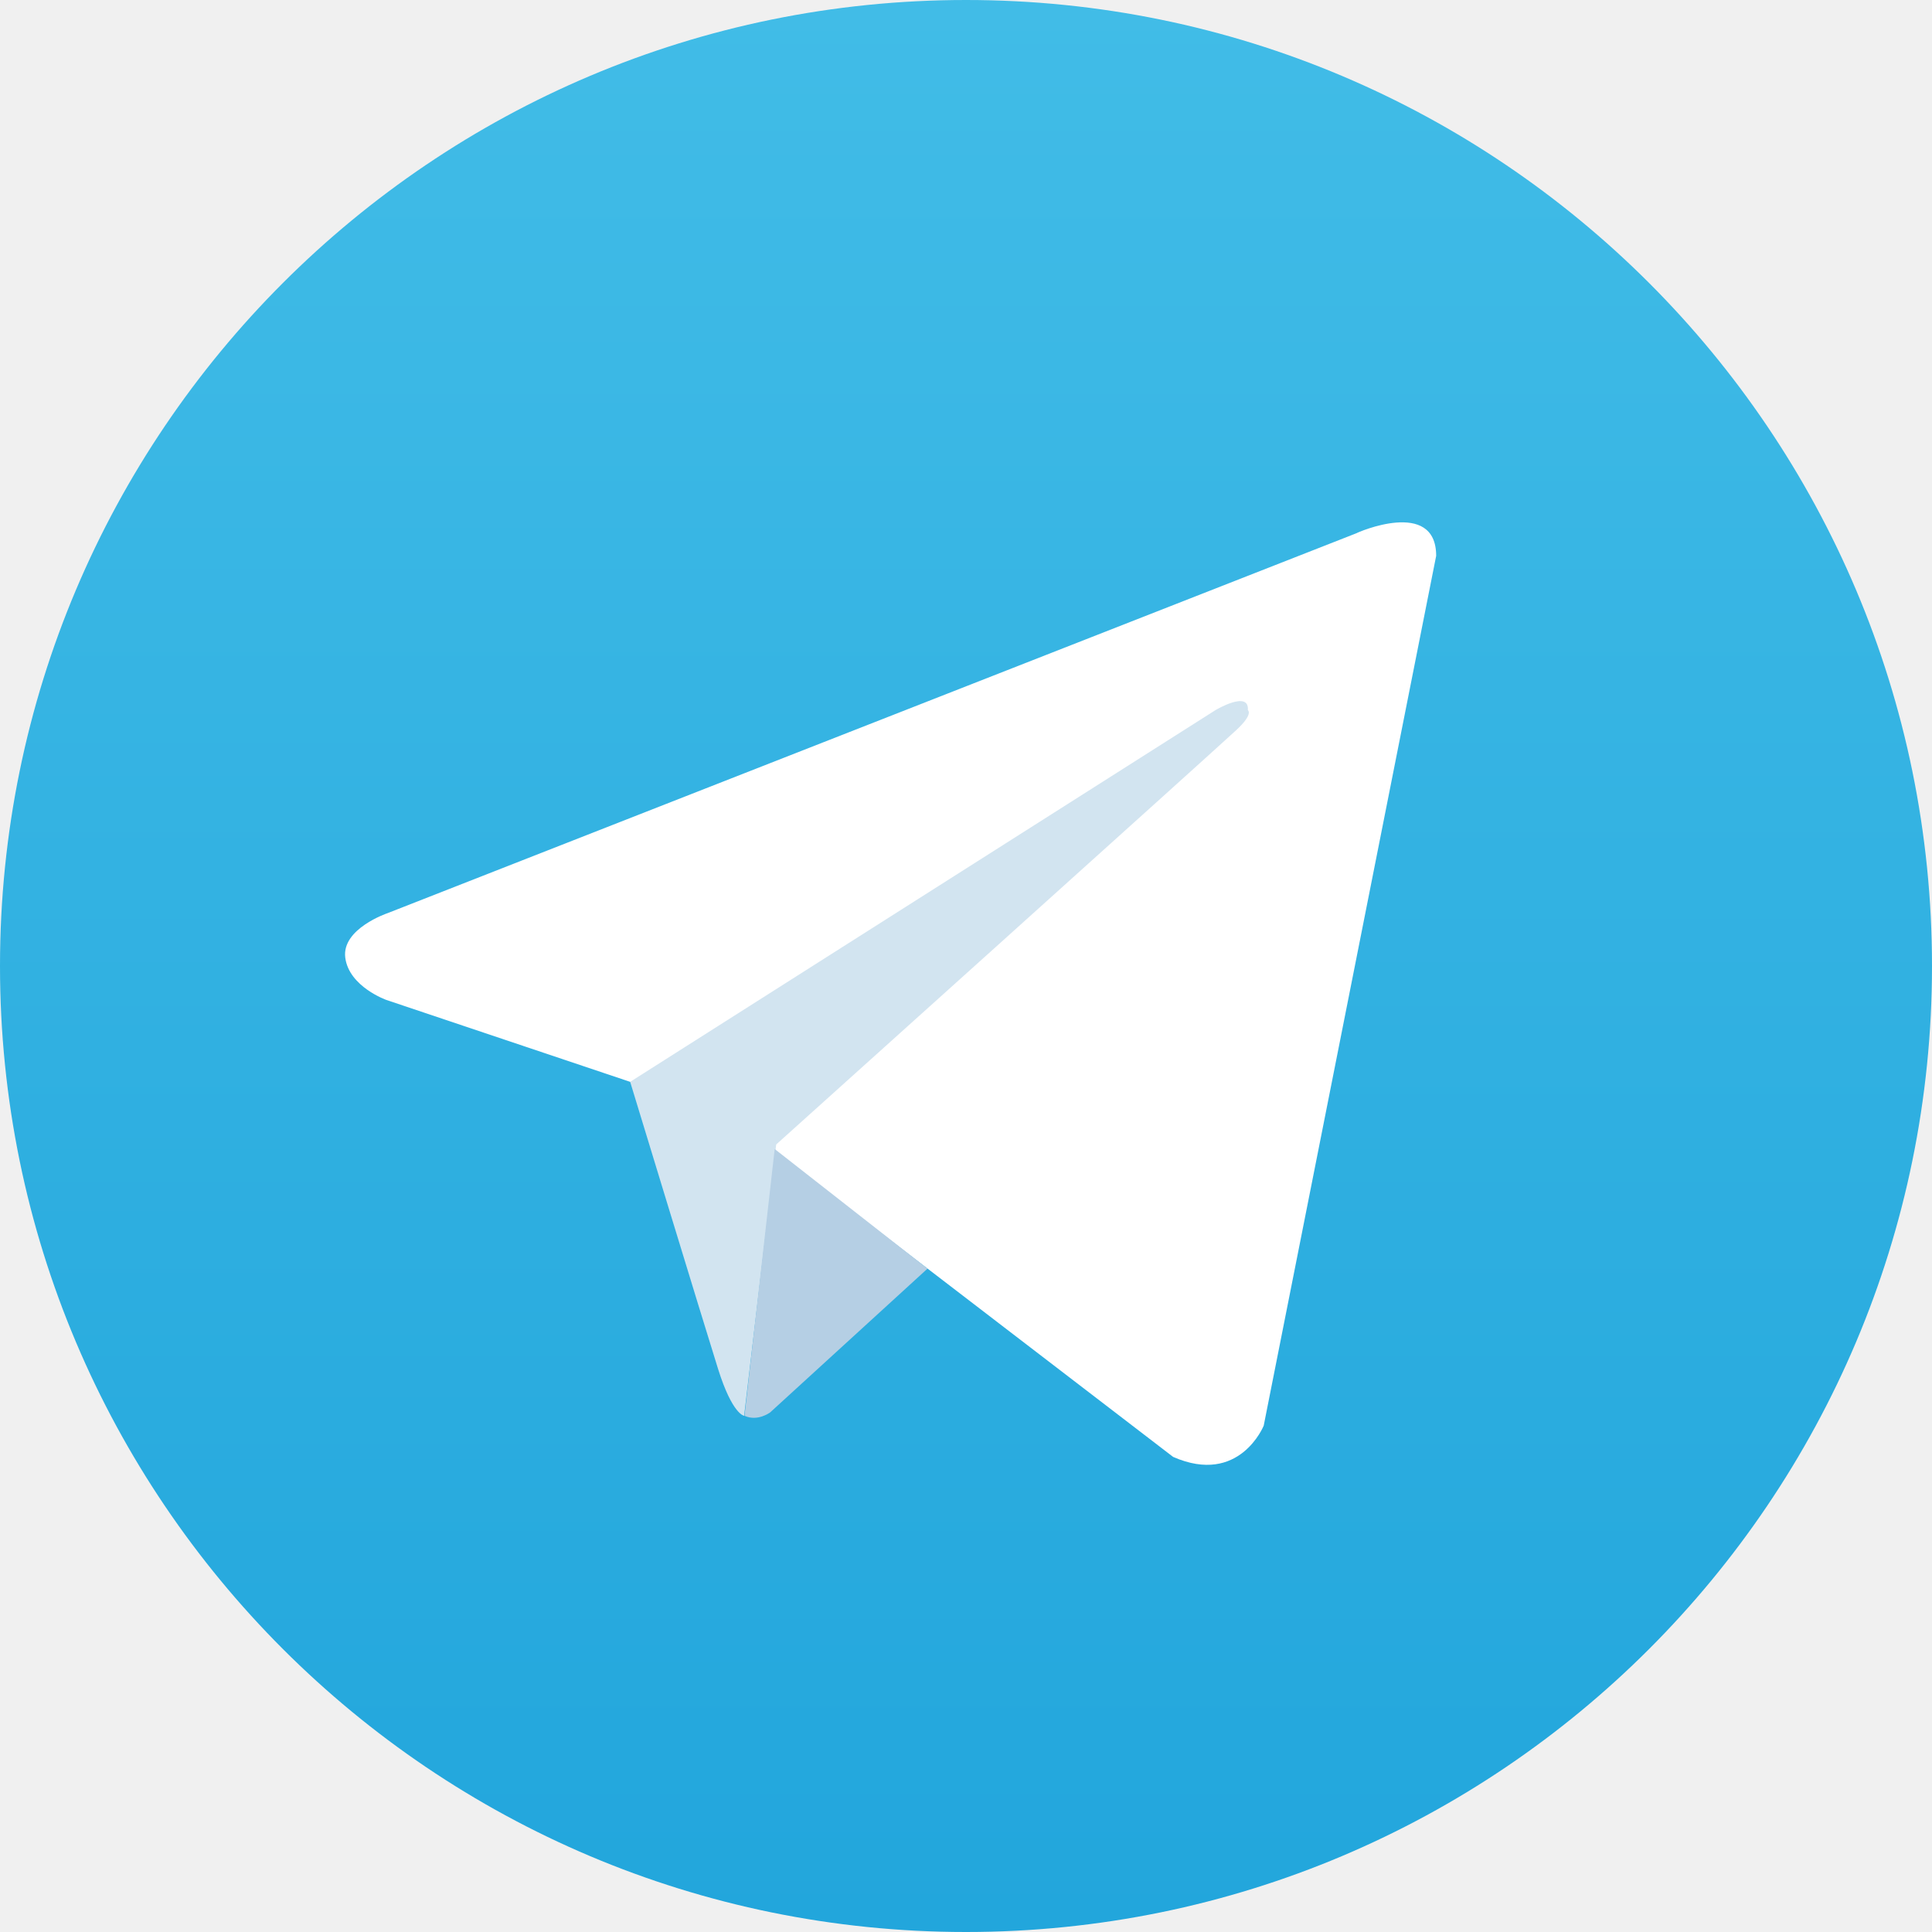
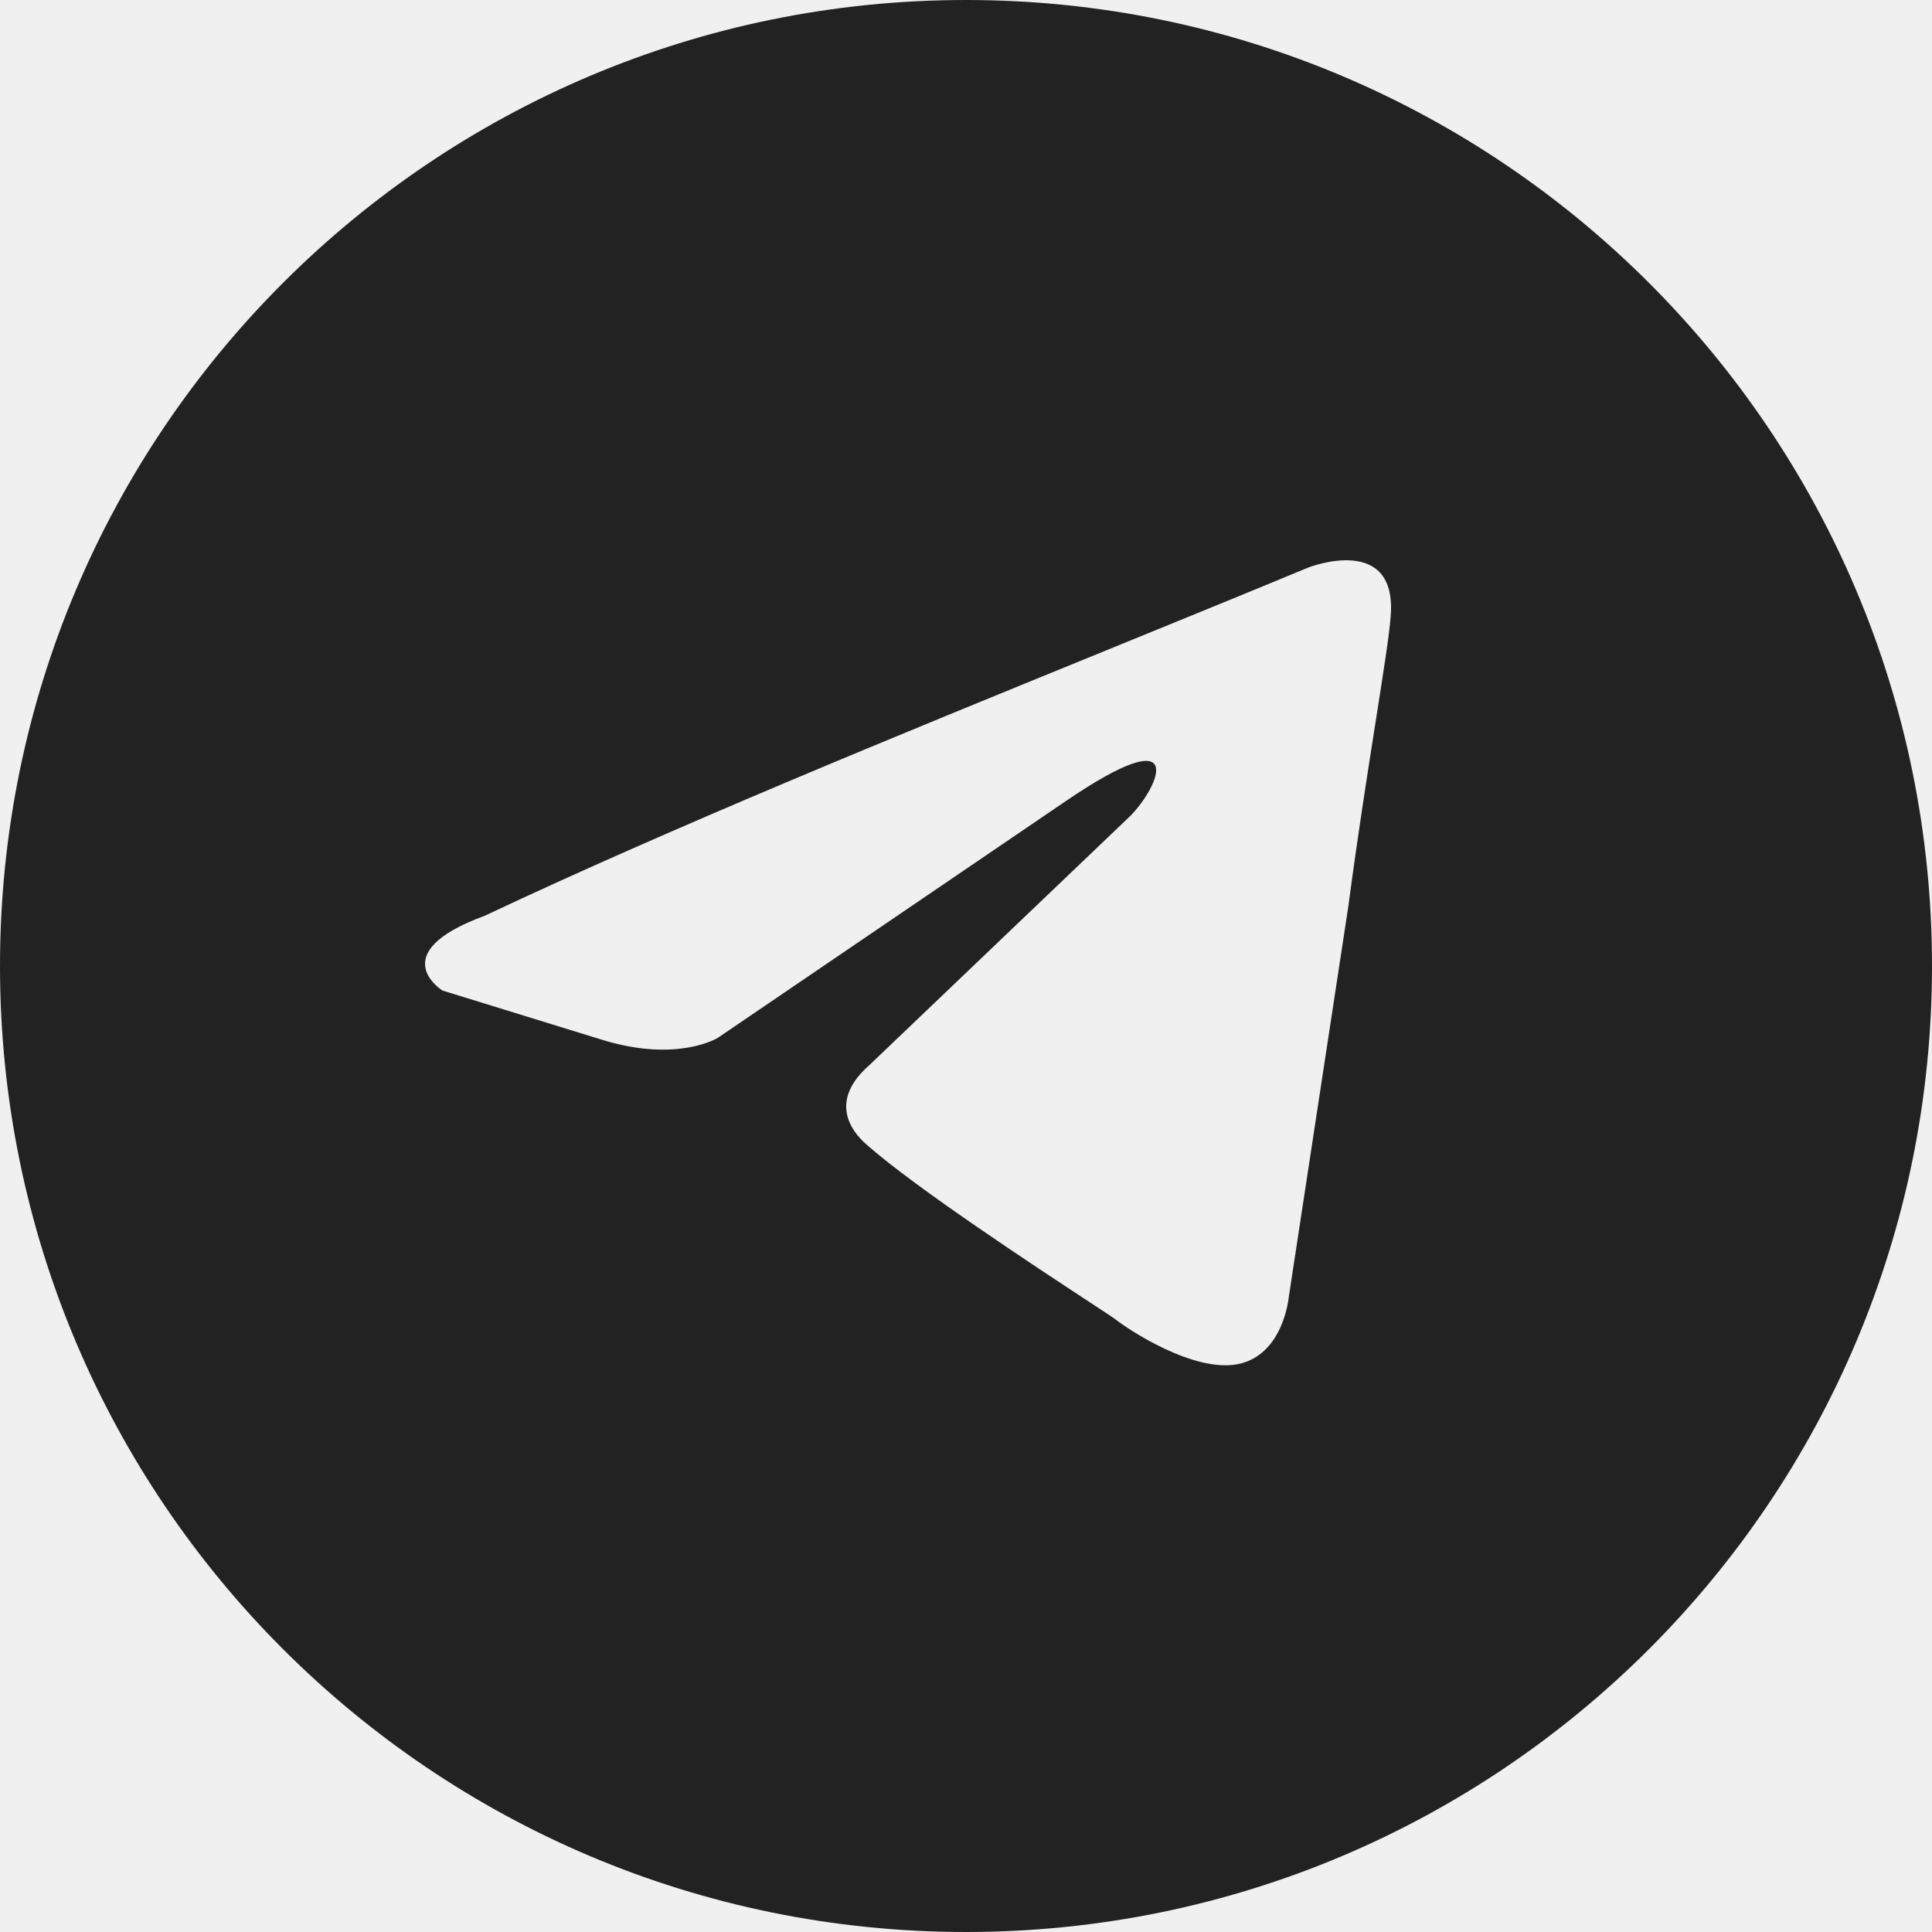
- <svg xmlns="http://www.w3.org/2000/svg" id="Layer_1" style="enable-background:new 0 0 512 512;" version="1.1" viewBox="0 0 512 512" xml:space="preserve">
-   <style type="text/css">
- 	.st0{fill:url(#SVGID_1_);}
- 	.st1{fill:#FFFFFF;}
- 	.st2{fill:#D2E4F0;}
- 	.st3{fill:#B5CFE4;}
- </style>
-   <g>
-     <linearGradient gradientUnits="userSpaceOnUse" id="SVGID_1_" x1="256" x2="256" y1="0" y2="510.132">
-       <stop offset="0" style="stop-color:#41BCE7" />
-       <stop offset="1" style="stop-color:#22A6DC" />
-     </linearGradient>
-     <circle class="st0" cx="256" cy="256" r="256" />
-     <g>
-       <path class="st1" d="M380.6,147.3l-45.7,230.5c0,0-6.4,16-24,8.3l-105.5-80.9L167,286.7l-64.6-21.7c0,0-9.9-3.5-10.9-11.2    c-1-7.7,11.2-11.8,11.2-11.8l256.8-100.7C359.5,141.2,380.6,131.9,380.6,147.3z" />
-       <path class="st2" d="M197.2,375.2c0,0-3.1-0.3-6.9-12.4c-3.8-12.1-23.3-76.1-23.3-76.1l155.1-98.5c0,0,9-5.4,8.6,0    c0,0,1.6,1-3.2,5.4c-4.8,4.5-121.8,109.7-121.8,109.7" />
-       <path class="st3" d="M245.8,336.2l-41.7,38.1c0,0-3.3,2.5-6.8,0.9l8-70.7" />
-     </g>
-   </g>
+ <svg xmlns="http://www.w3.org/2000/svg" class="t-sociallinks__svg" role="presentation" width="32px" height="32px" viewBox="0 0 100 100" fill="none">
+   <path fill-rule="evenodd" clip-rule="evenodd" d="M50 100c27.614 0 50-22.386 50-50S77.614 0 50 0 0 22.386 0 50s22.386 50 50 50Zm21.977-68.056c.386-4.38-4.24-2.576-4.24-2.576-3.415 1.414-6.937 2.85-10.497 4.302-11.04 4.503-22.444 9.155-32.159 13.734-5.268 1.932-2.184 3.864-2.184 3.864l8.351 2.577c3.855 1.16 5.91-.129 5.91-.129l17.988-12.238c6.424-4.38 4.882-.773 3.34.773l-13.49 12.882c-2.056 1.804-1.028 3.35-.129 4.123 2.55 2.249 8.82 6.364 11.557 8.16.712.467 1.185.778 1.292.858.642.515 4.111 2.834 6.424 2.319 2.313-.516 2.57-3.479 2.57-3.479l3.083-20.226c.462-3.511.993-6.886 1.417-9.582.4-2.546.705-4.485.767-5.362Z" fill="#222222" />
</svg>
